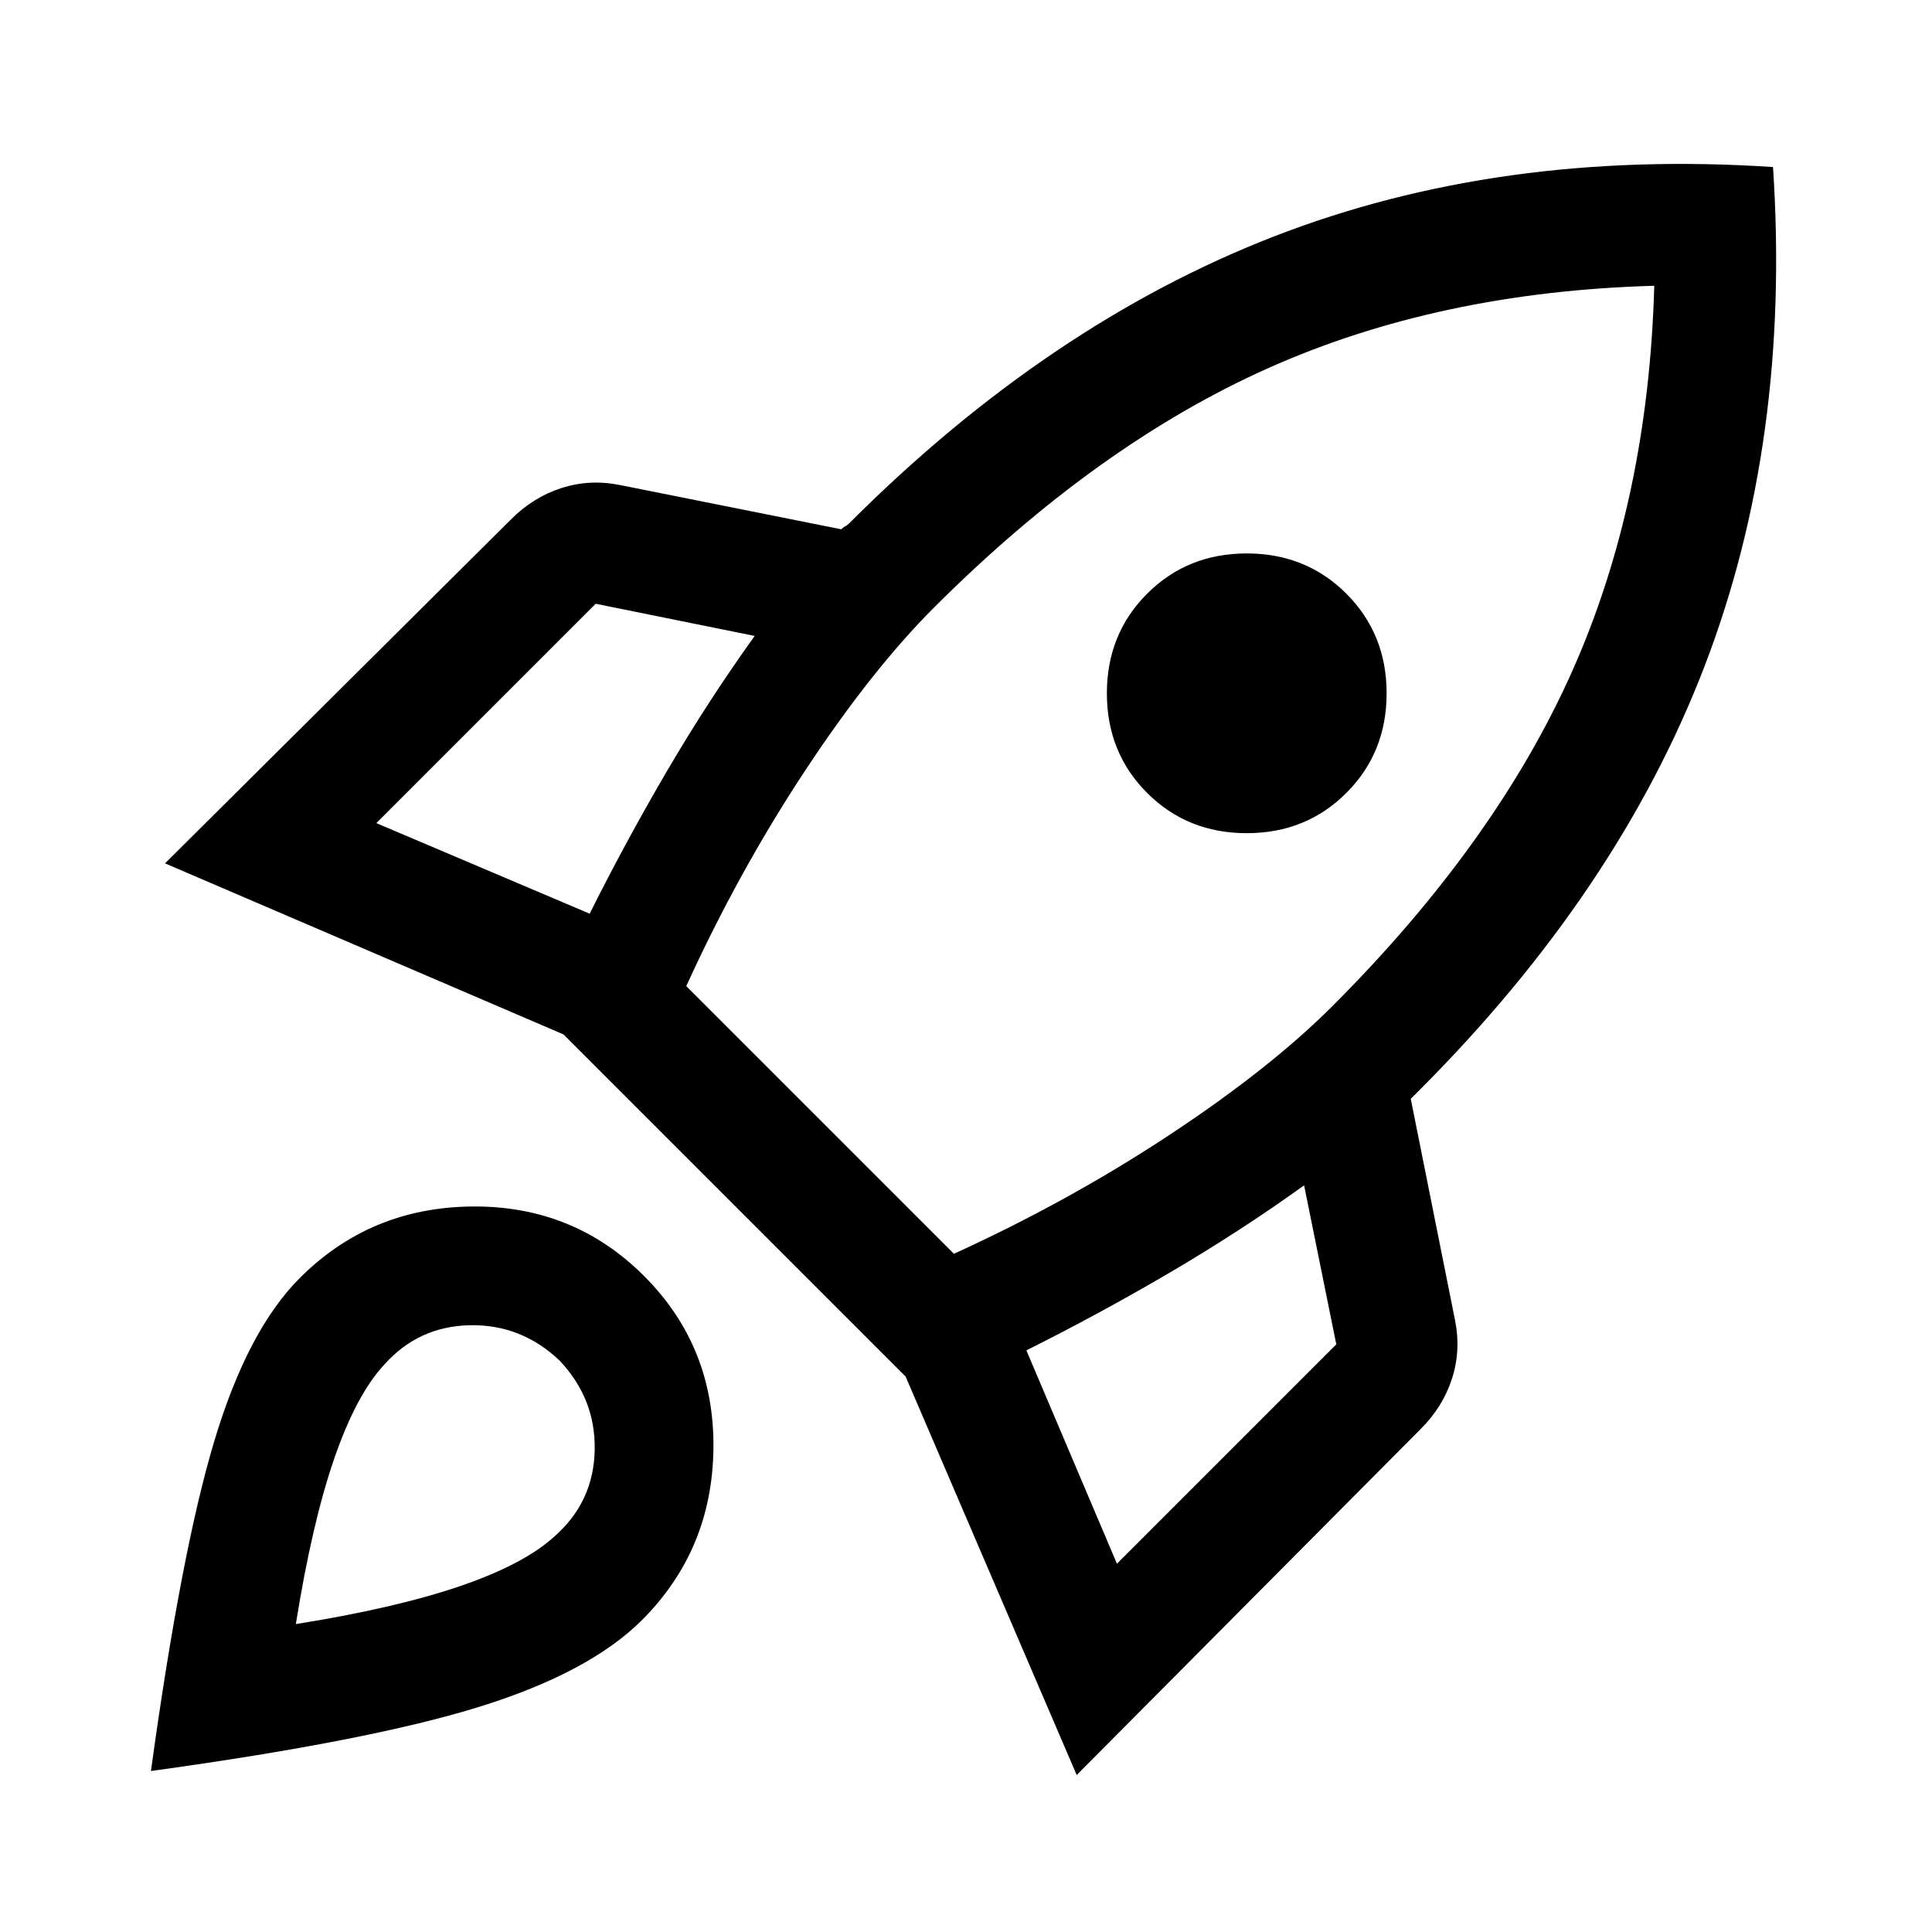
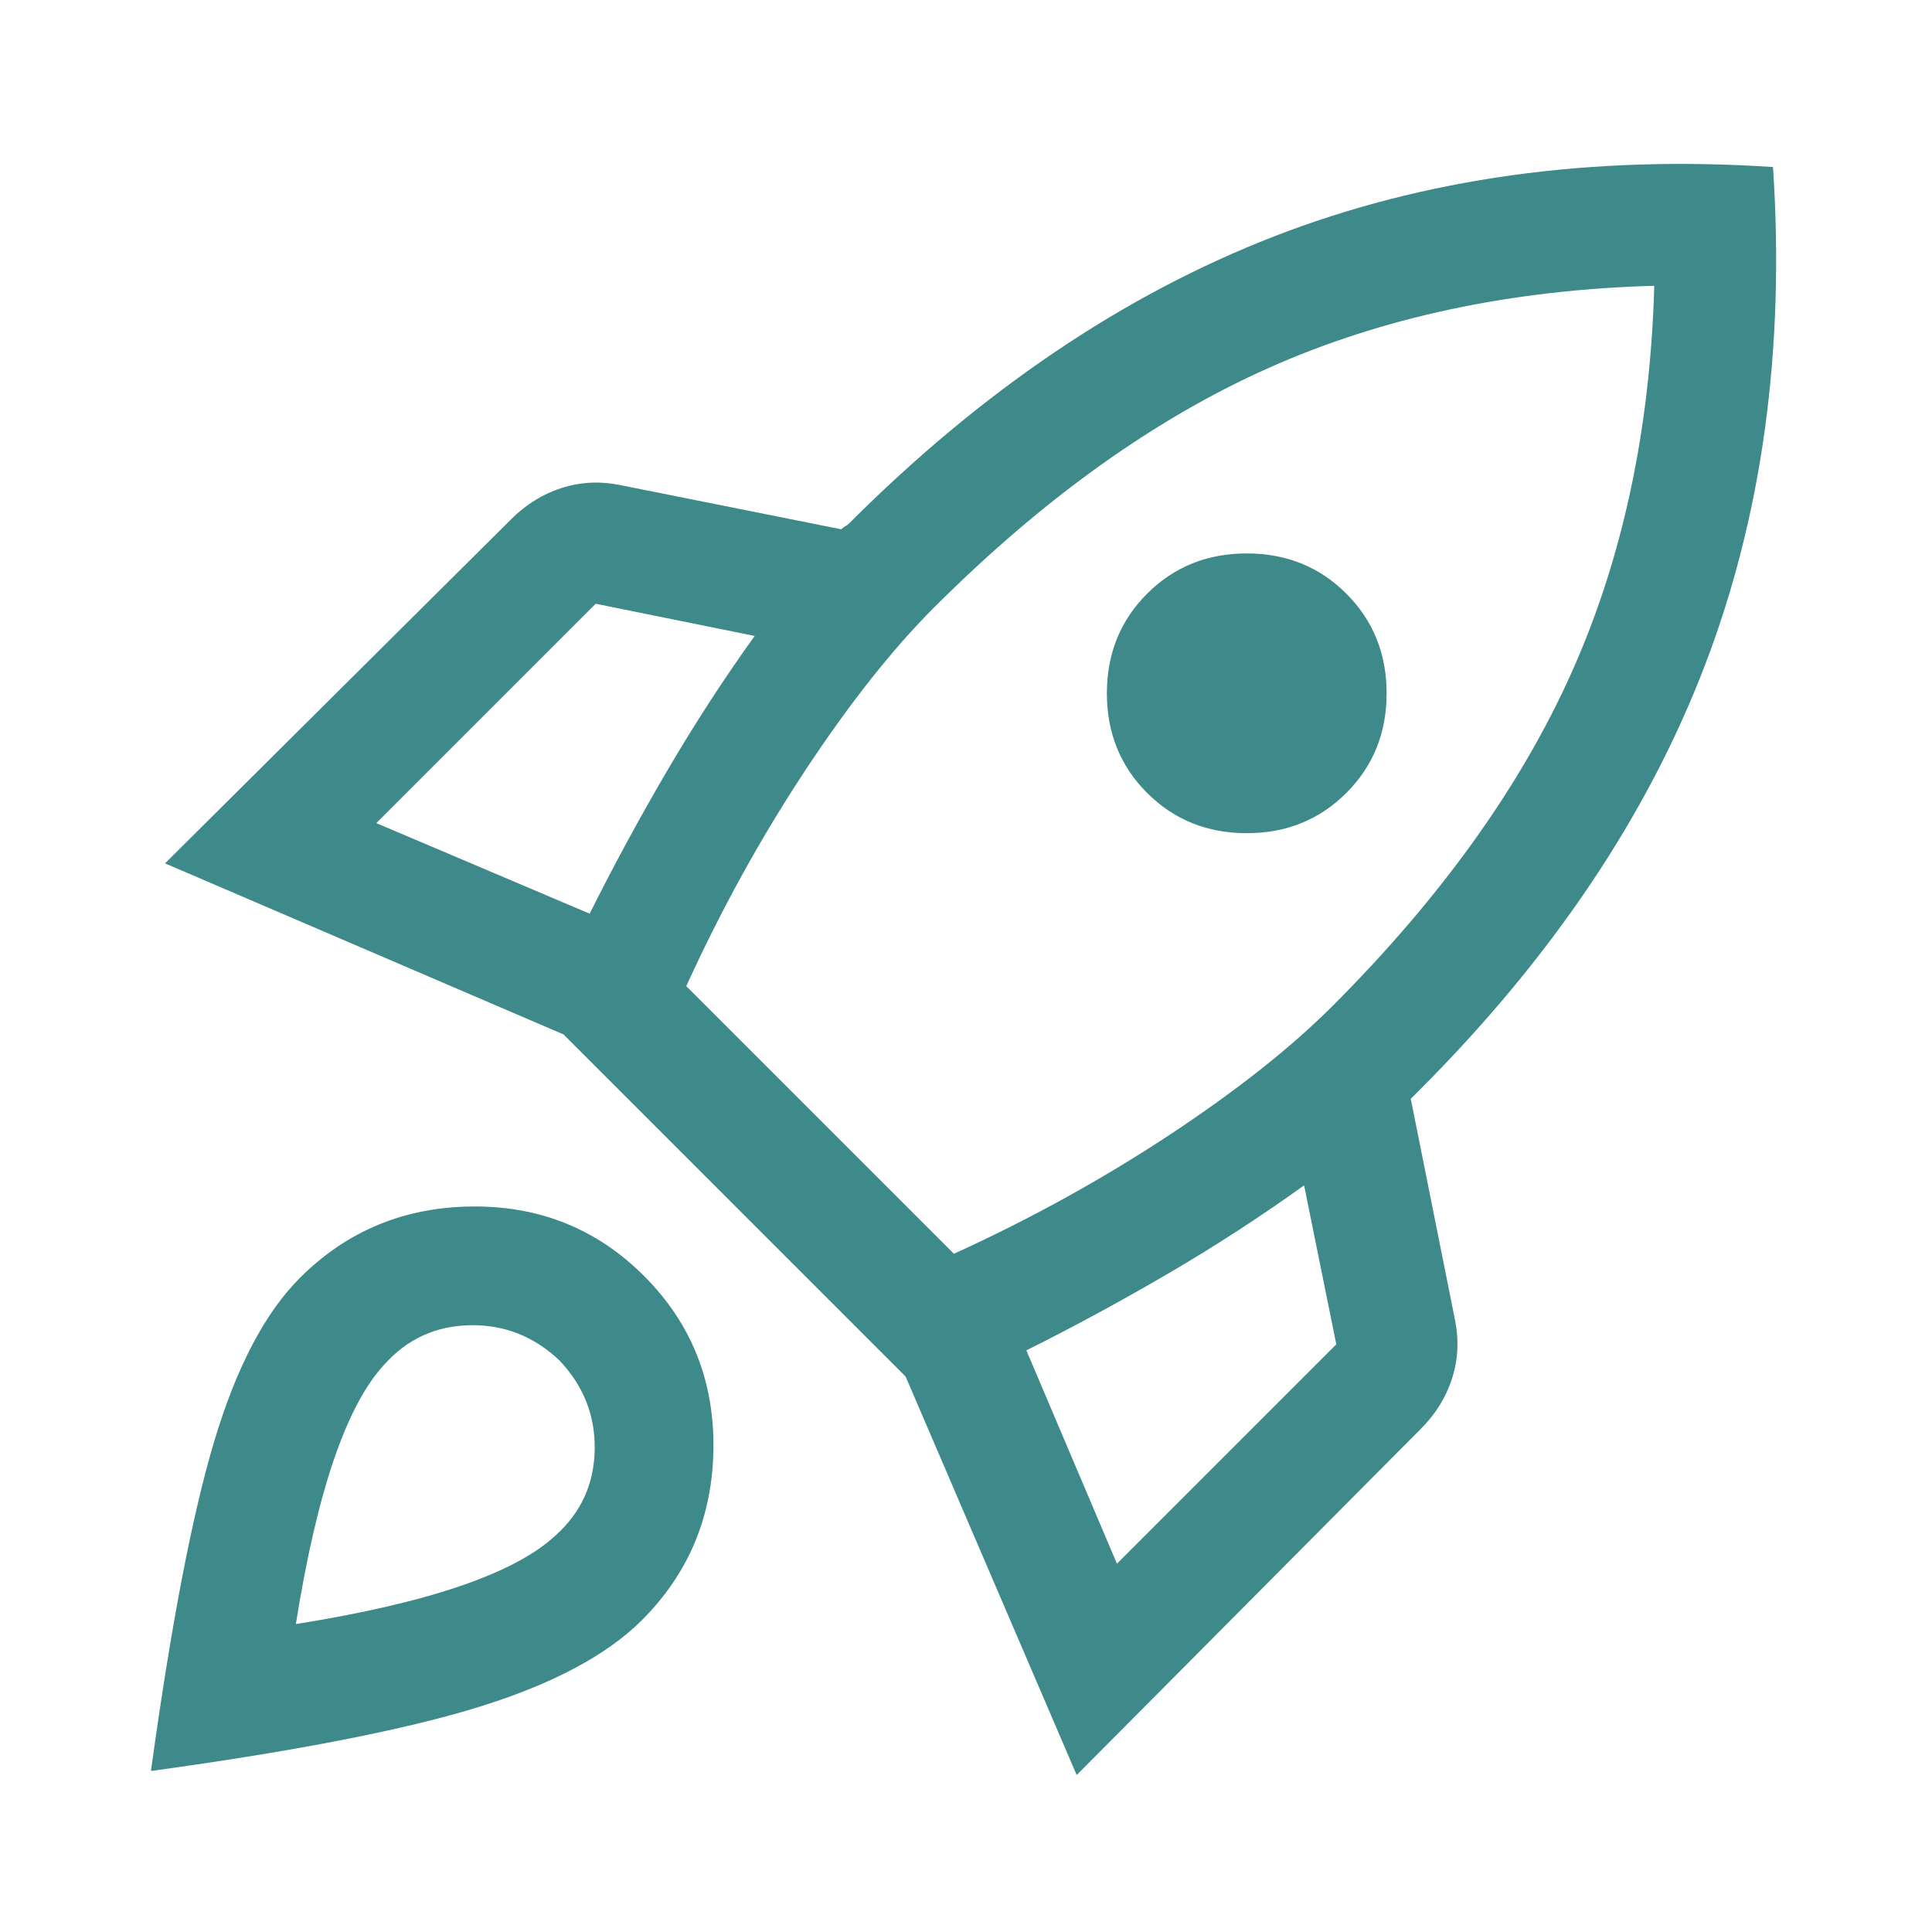
<svg xmlns="http://www.w3.org/2000/svg" height="48" width="48">
-   <path d="M9.35 20.45 14.65 22.7Q15.55 20.9 16.575 19.15Q17.6 17.4 18.75 15.8L14.8 15Q14.8 15 14.8 15Q14.8 15 14.8 15ZM17.05 24.5 23.7 31.15Q26.55 29.85 29.05 28.2Q31.55 26.55 33.1 25Q37.15 20.95 39.05 16.7Q40.95 12.45 41.1 7.1Q35.75 7.25 31.5 9.15Q27.25 11.05 23.2 15.1Q21.65 16.65 20 19.15Q18.35 21.65 17.05 24.5ZM28.5 19.7Q27.5 18.7 27.5 17.225Q27.5 15.75 28.5 14.75Q29.5 13.75 30.975 13.75Q32.45 13.75 33.45 14.75Q34.45 15.75 34.45 17.225Q34.45 18.7 33.45 19.7Q32.45 20.7 30.975 20.7Q29.5 20.7 28.5 19.7ZM27.75 38.85 33.2 33.4Q33.2 33.4 33.2 33.4Q33.2 33.4 33.2 33.4L32.4 29.45Q30.8 30.6 29.05 31.625Q27.3 32.65 25.5 33.55ZM44.05 4.15Q44.5 10.95 42.35 16.55Q40.2 22.15 35.25 27.1Q35.2 27.15 35.15 27.2Q35.1 27.25 35.05 27.3L36.15 32.8Q36.3 33.55 36.075 34.25Q35.85 34.95 35.3 35.5L26.75 44.1L22.5 34.2L14 25.7L4.1 21.45L12.7 12.9Q13.25 12.35 13.95 12.125Q14.65 11.9 15.4 12.05L20.9 13.15Q20.95 13.1 21 13.075Q21.05 13.05 21.1 13Q26.05 8.05 31.65 5.875Q37.25 3.7 44.05 4.15ZM7.45 31.75Q9.2 30 11.725 29.975Q14.25 29.95 16 31.7Q17.75 33.45 17.725 35.975Q17.7 38.5 15.95 40.25Q14.65 41.55 11.925 42.4Q9.2 43.25 3.75 44Q4.5 38.55 5.325 35.8Q6.15 33.05 7.45 31.75ZM9.55 33.9Q8.85 34.65 8.3 36.25Q7.75 37.85 7.35 40.35Q9.85 39.95 11.45 39.4Q13.05 38.85 13.8 38.15Q14.75 37.3 14.775 36.025Q14.8 34.75 13.9 33.8Q12.95 32.9 11.675 32.925Q10.4 32.95 9.55 33.9Z" />
+   <path fill="#3E8989" d="M9.35 20.45 14.65 22.7Q15.55 20.9 16.575 19.15Q17.6 17.4 18.75 15.8L14.8 15Q14.8 15 14.8 15Q14.8 15 14.8 15ZM17.05 24.5 23.7 31.15Q26.55 29.85 29.05 28.2Q31.55 26.55 33.1 25Q37.15 20.95 39.05 16.7Q40.95 12.45 41.1 7.1Q35.75 7.25 31.5 9.15Q27.25 11.05 23.2 15.1Q21.65 16.65 20 19.15Q18.35 21.65 17.05 24.5ZM28.5 19.7Q27.5 18.7 27.5 17.225Q27.5 15.75 28.5 14.75Q29.5 13.75 30.975 13.75Q32.45 13.75 33.45 14.75Q34.45 15.75 34.45 17.225Q34.45 18.7 33.45 19.7Q32.45 20.7 30.975 20.7Q29.5 20.7 28.5 19.7ZM27.75 38.85 33.2 33.4Q33.2 33.4 33.2 33.4Q33.2 33.4 33.2 33.4L32.4 29.45Q30.8 30.6 29.05 31.625Q27.3 32.65 25.5 33.55ZM44.05 4.15Q44.5 10.95 42.35 16.55Q40.2 22.15 35.25 27.1Q35.2 27.15 35.15 27.2Q35.1 27.25 35.05 27.3L36.15 32.8Q36.3 33.55 36.075 34.25Q35.85 34.95 35.3 35.5L26.75 44.1L22.5 34.2L14 25.7L4.1 21.45L12.7 12.9Q13.25 12.35 13.95 12.125Q14.65 11.9 15.4 12.05L20.9 13.15Q20.95 13.1 21 13.075Q21.05 13.05 21.1 13Q26.05 8.05 31.65 5.875Q37.25 3.7 44.05 4.15ZM7.45 31.75Q9.2 30 11.725 29.975Q14.25 29.95 16 31.7Q17.75 33.45 17.725 35.975Q17.7 38.5 15.95 40.25Q14.65 41.55 11.925 42.4Q9.2 43.25 3.75 44Q4.5 38.55 5.325 35.8Q6.15 33.05 7.45 31.75ZM9.55 33.9Q8.85 34.65 8.3 36.25Q7.75 37.85 7.35 40.35Q9.85 39.95 11.45 39.4Q13.05 38.85 13.8 38.15Q14.75 37.3 14.775 36.025Q14.8 34.75 13.9 33.8Q12.95 32.9 11.675 32.925Q10.4 32.95 9.55 33.9Z" />
</svg>
